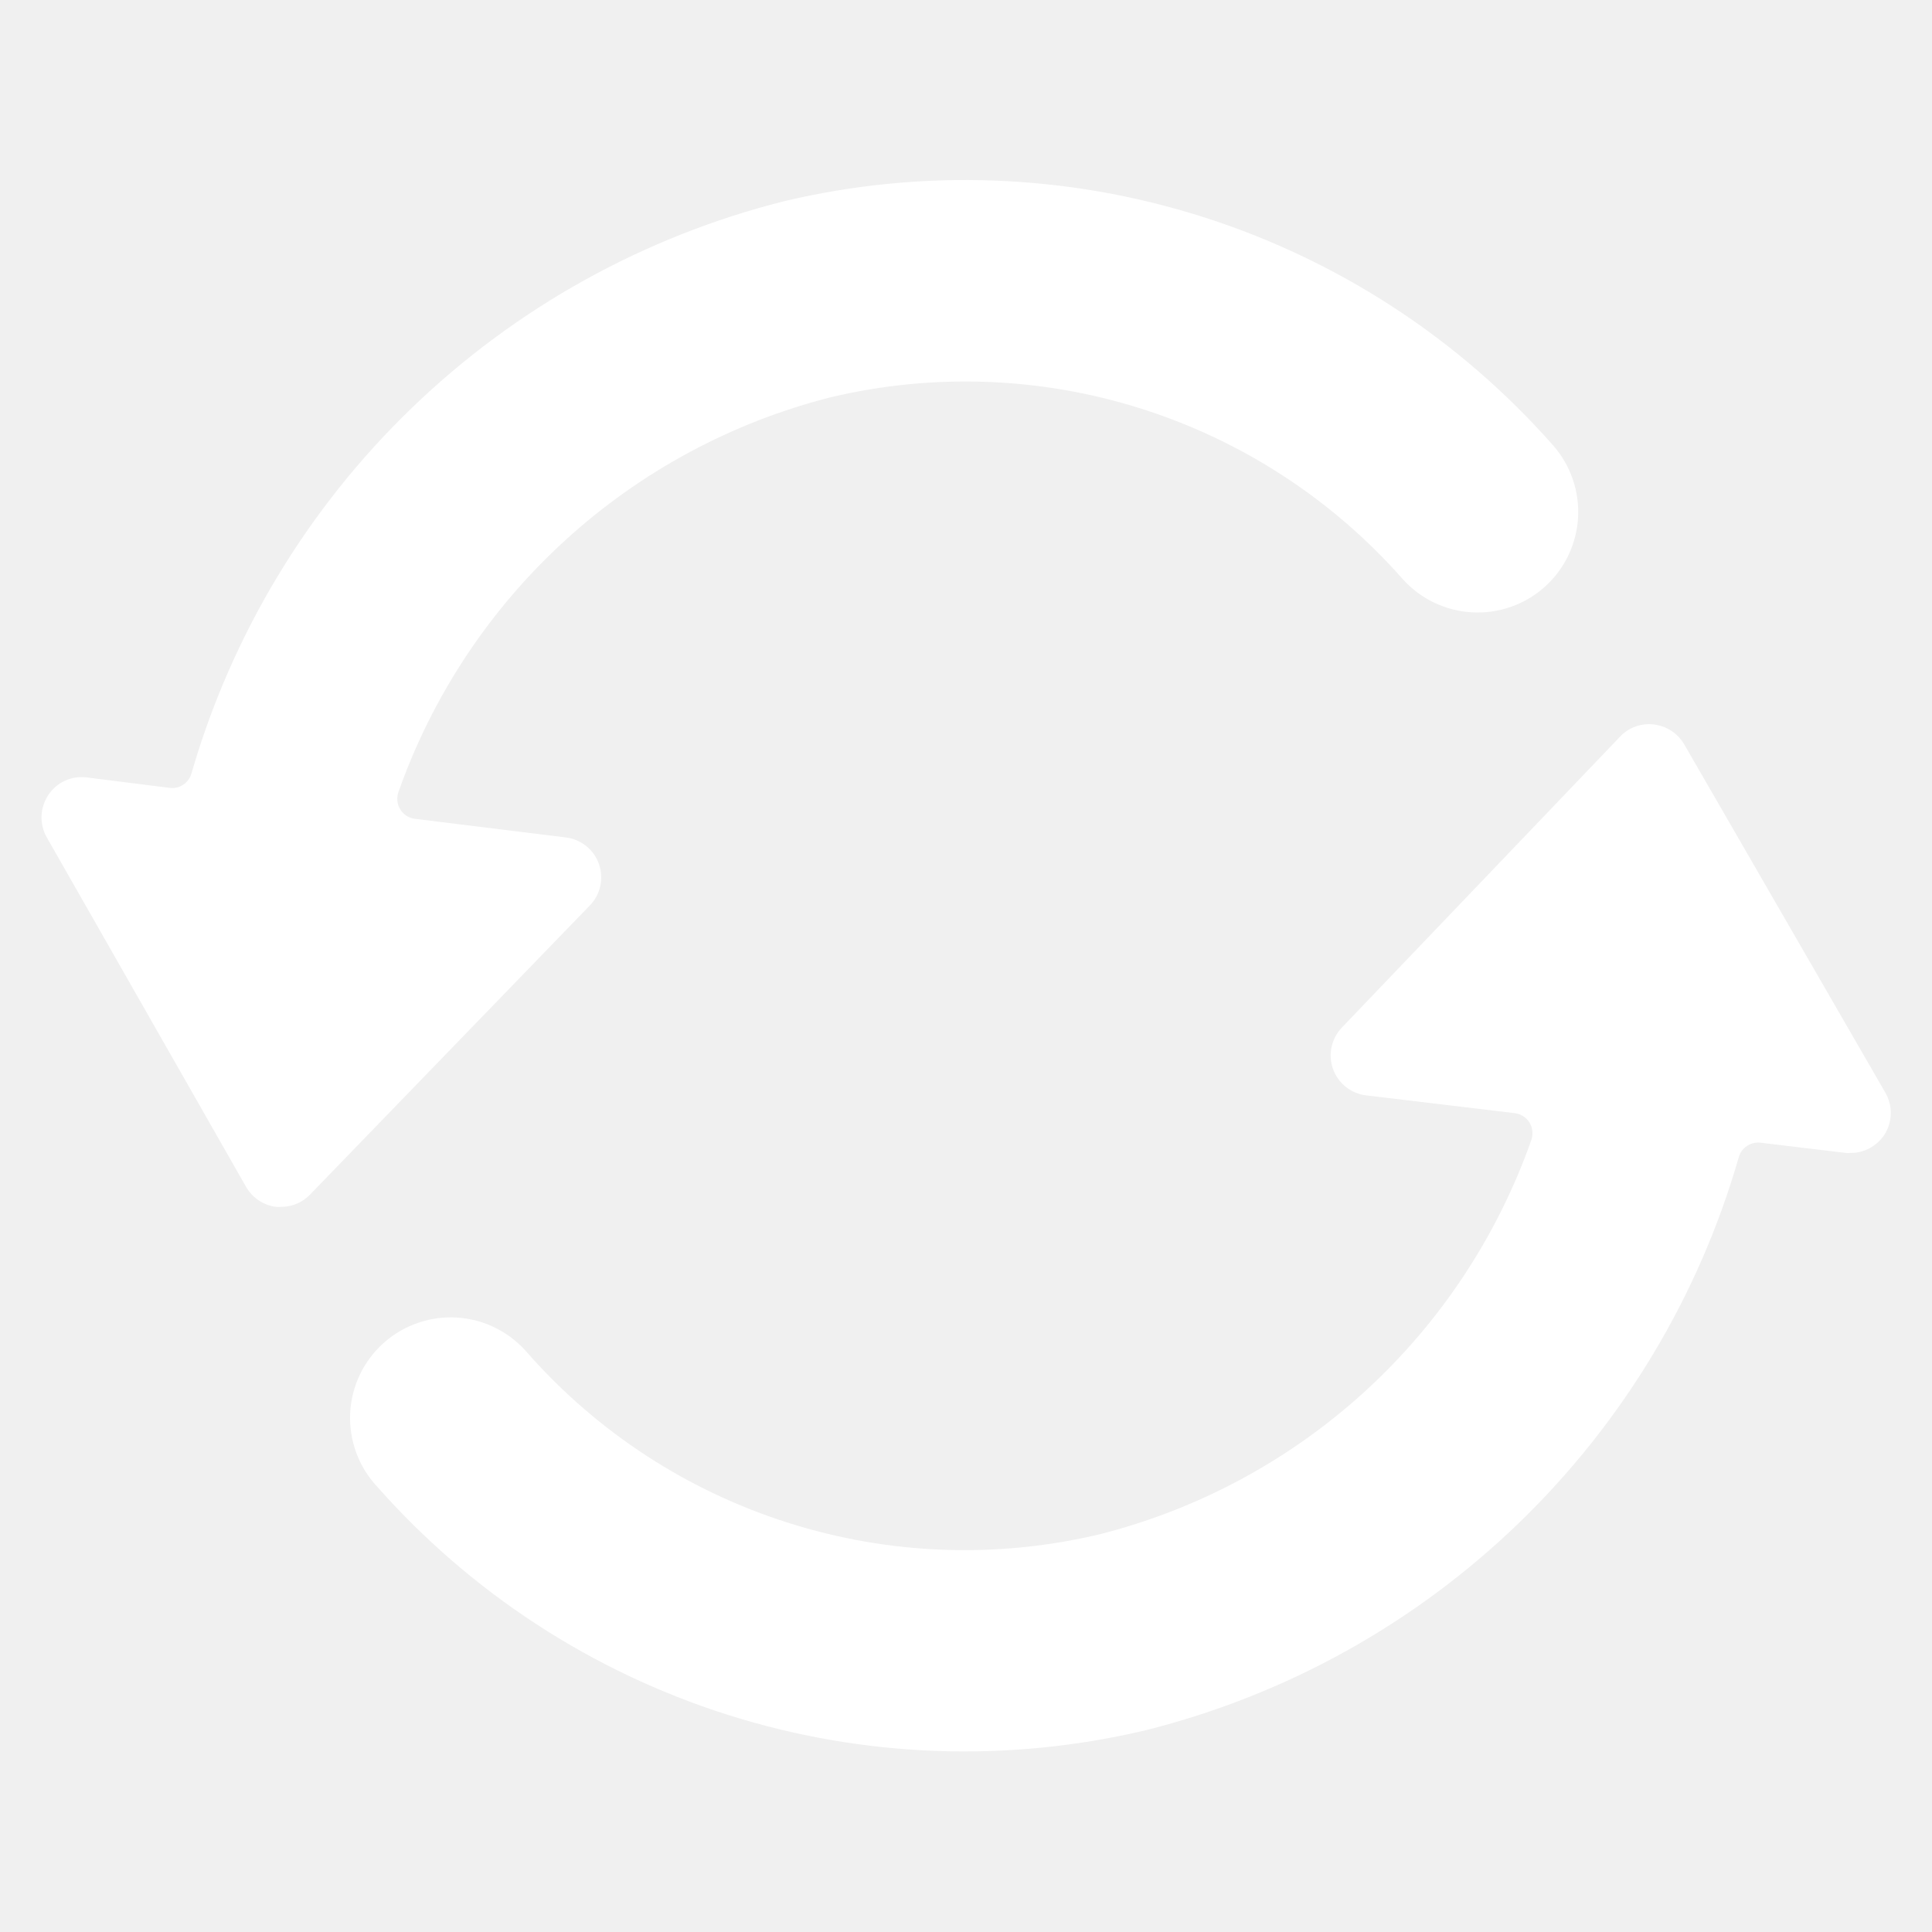
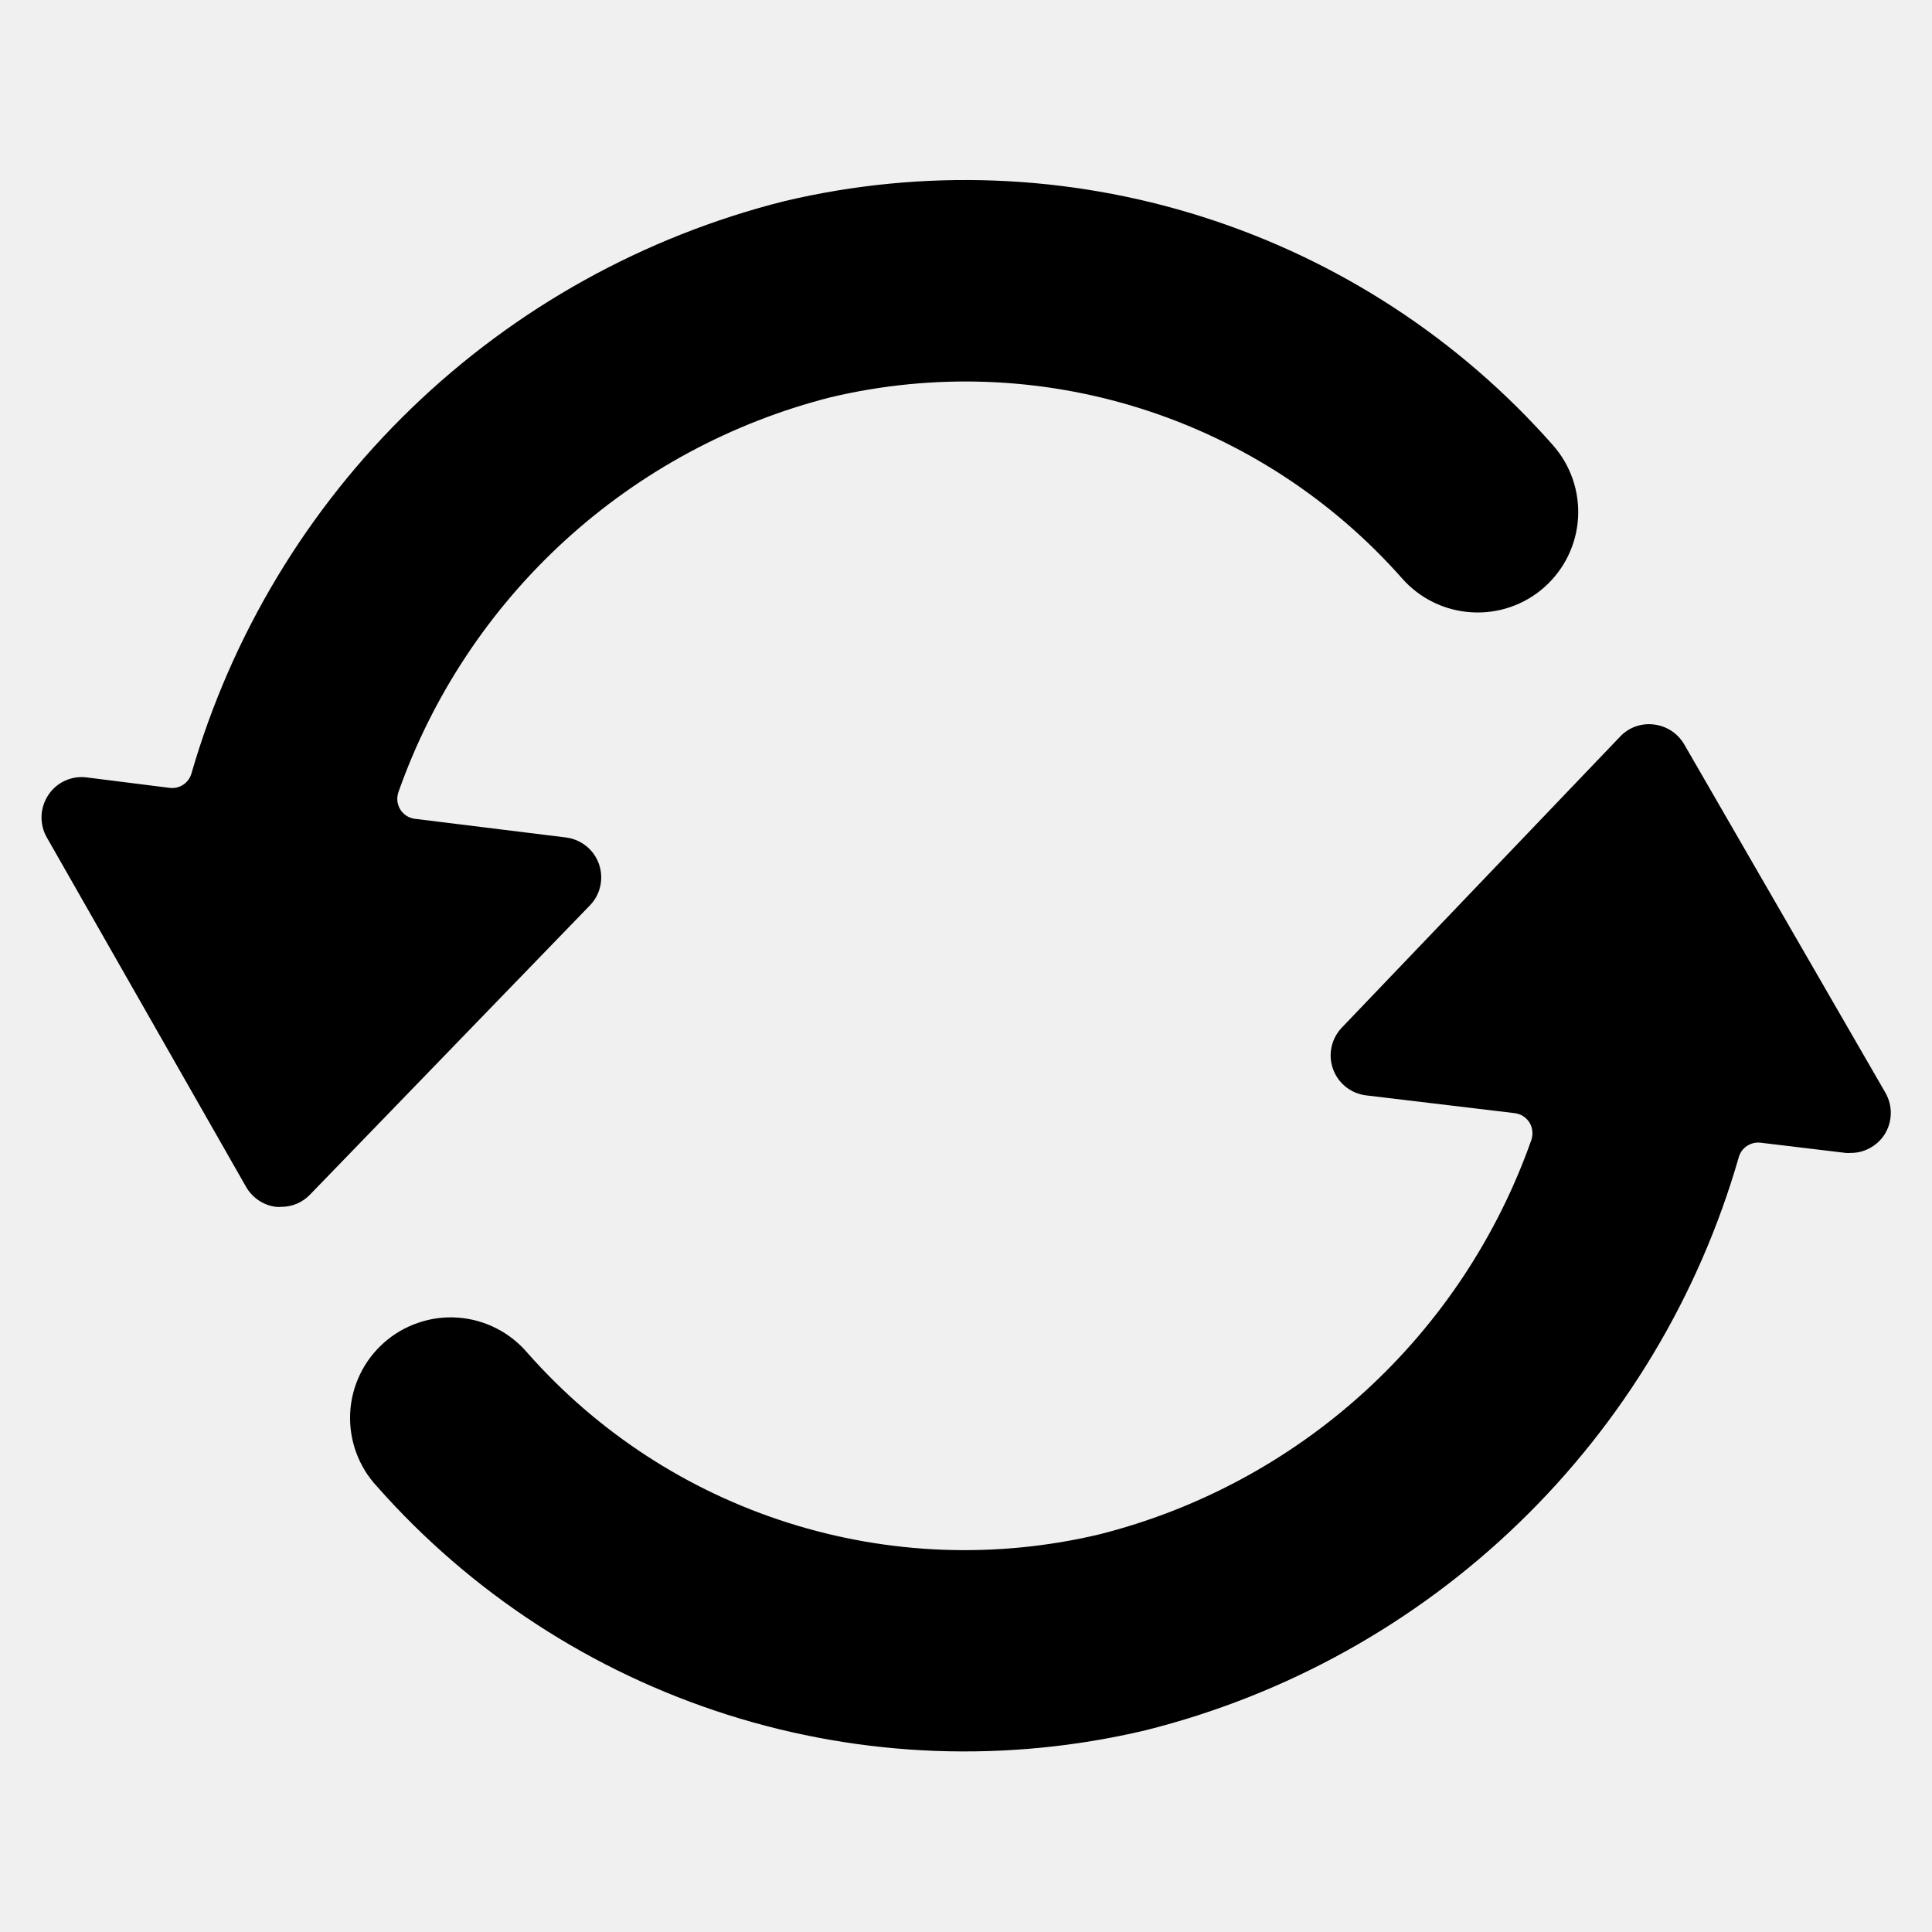
<svg xmlns="http://www.w3.org/2000/svg" width="24" height="24" viewBox="0 0 24 24" fill="none">
-   <path d="M10.319 4.935C11.596 4.632 12.931 4.681 14.181 5.078C15.432 5.475 16.551 6.204 17.419 7.187C17.639 7.436 17.948 7.586 18.279 7.606C18.61 7.627 18.936 7.515 19.184 7.295C19.432 7.075 19.583 6.766 19.603 6.435C19.623 6.104 19.511 5.779 19.291 5.53C18.124 4.207 16.619 3.227 14.937 2.693C13.255 2.159 11.46 2.092 9.743 2.499C8.001 2.937 6.404 3.823 5.112 5.071C3.819 6.319 2.877 7.884 2.378 9.609C2.362 9.666 2.325 9.716 2.276 9.748C2.226 9.781 2.166 9.795 2.107 9.787L1.074 9.657C0.983 9.646 0.89 9.66 0.806 9.699C0.722 9.737 0.651 9.799 0.6 9.876C0.549 9.954 0.519 10.044 0.516 10.137C0.513 10.229 0.535 10.322 0.581 10.402L3.057 14.744C3.096 14.812 3.15 14.869 3.214 14.912C3.279 14.955 3.353 14.983 3.43 14.992C3.451 14.994 3.472 14.994 3.492 14.992C3.559 14.992 3.626 14.979 3.687 14.953C3.749 14.927 3.805 14.888 3.851 14.84L7.328 11.247C7.393 11.18 7.438 11.097 7.457 11.006C7.477 10.915 7.471 10.82 7.44 10.732C7.409 10.645 7.354 10.567 7.281 10.509C7.208 10.451 7.121 10.414 7.028 10.403L5.15 10.171C5.113 10.166 5.078 10.153 5.047 10.132C5.016 10.112 4.99 10.084 4.971 10.053C4.952 10.021 4.94 9.985 4.936 9.948C4.933 9.911 4.938 9.873 4.95 9.838C5.372 8.642 6.083 7.569 7.02 6.713C7.956 5.858 9.09 5.247 10.319 4.935Z" fill="white" />
-   <path d="M23.406 14.1C23.457 14.023 23.485 13.932 23.488 13.839C23.491 13.746 23.467 13.655 23.421 13.574L20.921 9.245C20.881 9.178 20.827 9.121 20.762 9.078C20.697 9.036 20.623 9.009 20.546 9C20.468 8.99 20.39 8.999 20.317 9.025C20.244 9.051 20.178 9.094 20.125 9.151L16.669 12.765C16.605 12.832 16.56 12.916 16.541 13.007C16.521 13.097 16.528 13.191 16.559 13.279C16.59 13.366 16.645 13.443 16.717 13.501C16.79 13.559 16.877 13.596 16.969 13.607L18.817 13.828C18.854 13.833 18.89 13.845 18.922 13.866C18.953 13.886 18.98 13.913 19 13.945C19.019 13.977 19.032 14.013 19.035 14.051C19.039 14.088 19.035 14.126 19.023 14.161C18.601 15.357 17.891 16.431 16.954 17.286C16.017 18.141 14.883 18.751 13.654 19.061C12.377 19.364 11.042 19.314 9.792 18.917C8.541 18.521 7.422 17.792 6.554 16.808C6.446 16.681 6.314 16.576 6.166 16.501C6.017 16.425 5.855 16.38 5.689 16.368C5.523 16.356 5.356 16.377 5.199 16.431C5.041 16.484 4.895 16.568 4.77 16.679C4.646 16.789 4.544 16.923 4.472 17.073C4.4 17.223 4.358 17.386 4.35 17.553C4.342 17.719 4.367 17.885 4.424 18.042C4.481 18.198 4.568 18.342 4.682 18.464C5.85 19.787 7.355 20.767 9.037 21.301C10.719 21.835 12.514 21.901 14.231 21.494C15.975 21.057 17.574 20.17 18.867 18.92C20.161 17.67 21.103 16.103 21.6 14.374C21.616 14.317 21.652 14.268 21.702 14.235C21.751 14.203 21.811 14.188 21.87 14.195L22.928 14.322C22.948 14.324 22.968 14.324 22.988 14.322C23.07 14.323 23.152 14.303 23.224 14.264C23.297 14.225 23.36 14.169 23.406 14.1Z" fill="white" />
+   <path d="M10.319 4.935C11.596 4.632 12.931 4.681 14.181 5.078C15.432 5.475 16.551 6.204 17.419 7.187C17.639 7.436 17.948 7.586 18.279 7.606C18.61 7.627 18.936 7.515 19.184 7.295C19.432 7.075 19.583 6.766 19.603 6.435C19.623 6.104 19.511 5.779 19.291 5.53C18.124 4.207 16.619 3.227 14.937 2.693C13.255 2.159 11.46 2.092 9.743 2.499C8.001 2.937 6.404 3.823 5.112 5.071C3.819 6.319 2.877 7.884 2.378 9.609C2.362 9.666 2.325 9.716 2.276 9.748C2.226 9.781 2.166 9.795 2.107 9.787L1.074 9.657C0.983 9.646 0.89 9.66 0.806 9.699C0.722 9.737 0.651 9.799 0.6 9.876C0.549 9.954 0.519 10.044 0.516 10.137C0.513 10.229 0.535 10.322 0.581 10.402L3.057 14.744C3.096 14.812 3.15 14.869 3.214 14.912C3.279 14.955 3.353 14.983 3.43 14.992C3.451 14.994 3.472 14.994 3.492 14.992C3.559 14.992 3.626 14.979 3.687 14.953C3.749 14.927 3.805 14.888 3.851 14.84L7.328 11.247C7.393 11.18 7.438 11.097 7.457 11.006C7.477 10.915 7.471 10.82 7.44 10.732C7.409 10.645 7.354 10.567 7.281 10.509C7.208 10.451 7.121 10.414 7.028 10.403L5.15 10.171C5.113 10.166 5.078 10.153 5.047 10.132C5.016 10.112 4.99 10.084 4.971 10.053C4.952 10.021 4.94 9.985 4.936 9.948C4.933 9.911 4.938 9.873 4.95 9.838C5.372 8.642 6.083 7.569 7.02 6.713C7.956 5.858 9.09 5.247 10.319 4.935Z" fill="currentColor" />
+   <path d="M23.406 14.1C23.457 14.023 23.485 13.932 23.488 13.839C23.491 13.746 23.467 13.655 23.421 13.574L20.921 9.245C20.881 9.178 20.827 9.121 20.762 9.078C20.697 9.036 20.623 9.009 20.546 9C20.468 8.99 20.39 8.999 20.317 9.025C20.244 9.051 20.178 9.094 20.125 9.151L16.669 12.765C16.605 12.832 16.56 12.916 16.541 13.007C16.521 13.097 16.528 13.191 16.559 13.279C16.59 13.366 16.645 13.443 16.717 13.501C16.79 13.559 16.877 13.596 16.969 13.607L18.817 13.828C18.854 13.833 18.89 13.845 18.922 13.866C18.953 13.886 18.98 13.913 19 13.945C19.019 13.977 19.032 14.013 19.035 14.051C19.039 14.088 19.035 14.126 19.023 14.161C18.601 15.357 17.891 16.431 16.954 17.286C16.017 18.141 14.883 18.751 13.654 19.061C12.377 19.364 11.042 19.314 9.792 18.917C8.541 18.521 7.422 17.792 6.554 16.808C6.446 16.681 6.314 16.576 6.166 16.501C6.017 16.425 5.855 16.38 5.689 16.368C5.523 16.356 5.356 16.377 5.199 16.431C5.041 16.484 4.895 16.568 4.77 16.679C4.646 16.789 4.544 16.923 4.472 17.073C4.4 17.223 4.358 17.386 4.35 17.553C4.342 17.719 4.367 17.885 4.424 18.042C4.481 18.198 4.568 18.342 4.682 18.464C5.85 19.787 7.355 20.767 9.037 21.301C10.719 21.835 12.514 21.901 14.231 21.494C15.975 21.057 17.574 20.17 18.867 18.92C20.161 17.67 21.103 16.103 21.6 14.374C21.616 14.317 21.652 14.268 21.702 14.235C21.751 14.203 21.811 14.188 21.87 14.195L22.928 14.322C22.948 14.324 22.968 14.324 22.988 14.322C23.07 14.323 23.152 14.303 23.224 14.264C23.297 14.225 23.36 14.169 23.406 14.1Z" fill="currentColor" />
</svg>
